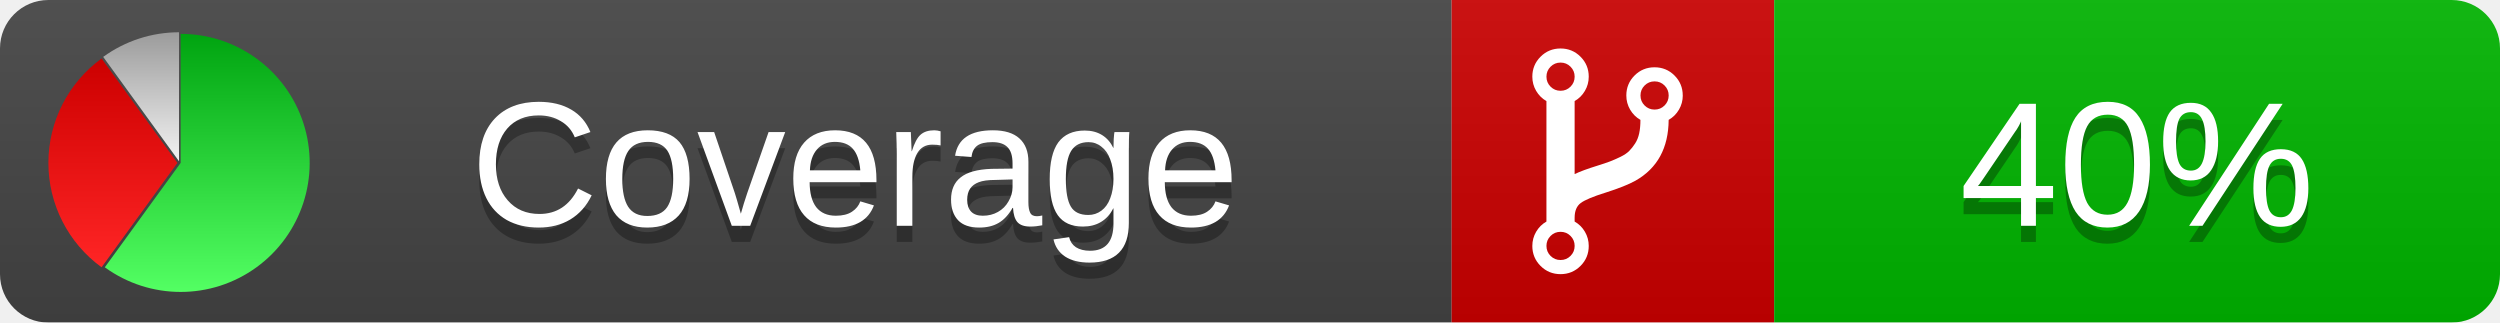
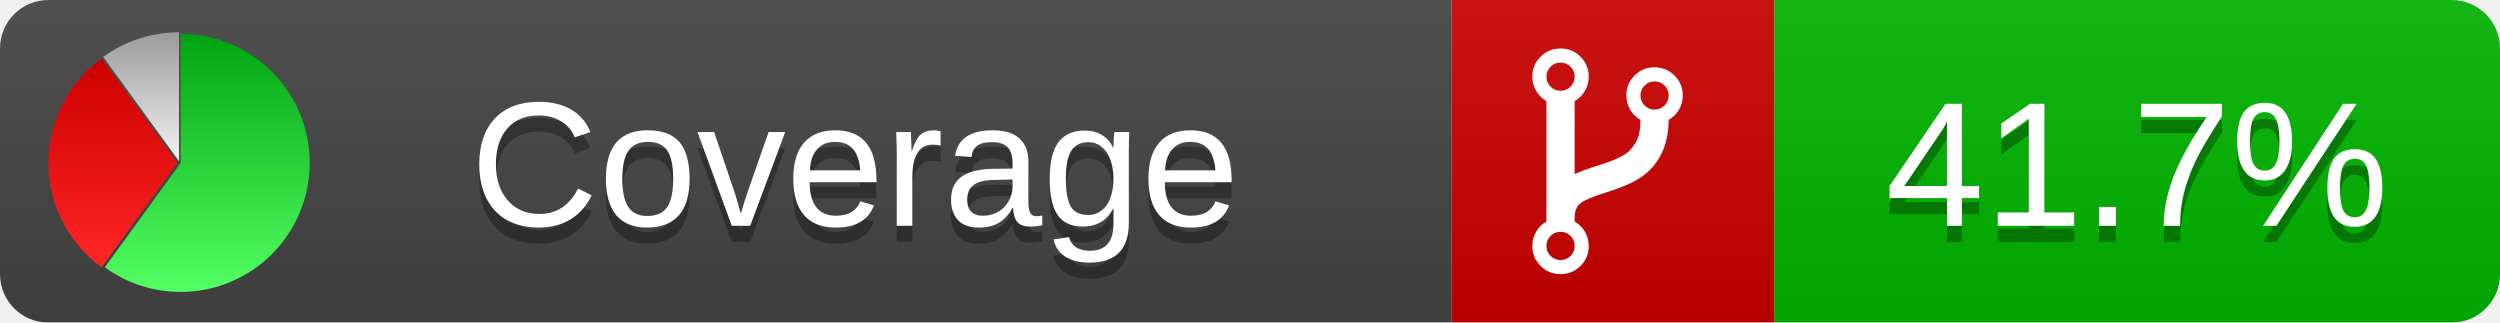
<svg xmlns="http://www.w3.org/2000/svg" xmlns:xlink="http://www.w3.org/1999/xlink" width="155" height="20">
  <style type="text/css">
          
            @keyframes fadeout {
              0 % { visibility: visible; opacity: 1; }
              40% { visibility: visible; opacity: 1; }
              50% { visibility: hidden; opacity: 0; }
              90% { visibility: hidden; opacity: 0; }
              100% { visibility: visible; opacity: 1; }
            }
            @keyframes fadein {
              0% { visibility: hidden; opacity: 0; }
              40% { visibility: hidden; opacity: 0; }
              50% { visibility: visible; opacity: 1; }
              90% { visibility: visible; opacity: 1; }
              100% { visibility: hidden; opacity: 0; }
            }
            .linecoverage {
                animation-duration: 10s;
                animation-name: fadeout;
                animation-iteration-count: infinite;
            }
            .branchcoverage {
                animation-duration: 10s;
                animation-name: fadein;
                animation-iteration-count: infinite;
            }
          
    </style>
  <defs>
    <linearGradient id="gradient" x2="0" y2="100%">
      <stop offset="0" stop-color="#bbb" stop-opacity=".1" />
      <stop offset="1" stop-opacity=".1" />
    </linearGradient>
    <linearGradient id="green" x2="0" y2="100%">
      <stop offset="0" stop-color="#00A410" />
      <stop offset="1" stop-color="#53FF63" />
    </linearGradient>
    <linearGradient id="red" x2="0" y2="100%">
      <stop offset="0" stop-color="#C00" />
      <stop offset="1" stop-color="#FF2525" />
    </linearGradient>
    <linearGradient id="gray" x2="0" y2="100%">
      <stop offset="0" stop-color="#9B9B9B" />
      <stop offset="1" stop-color="#F3F3F3" />
    </linearGradient>
    <mask id="mask">
      <rect width="155" height="20" rx="3" fill="#fff" />
    </mask>
    <g id="icon">
      <path style="fill:url(#green);" d="M205,202.5 l0,-200 a200,200 0 1,1 -117.558,361.803 z" />
      <path style="fill:url(#red);" d="M200,202.5 l-117.558,161.803 a200,200 0 0,1 0,-323.607 z" />
      <path style="fill:url(#gray);" d="M202.5,200 l-117.558,-161.803 a200,200 0 0,1 117.558,-38.196 z" />
    </g>
  </defs>
  <g mask="url(#mask)">
    <rect x="0" y="0" width="90" height="20" fill="#444" />
    <rect x="90" y="0" width="20" height="20" fill="#c00" />
    <rect x="110" y="0" width="45" height="20" fill="#00B600" />
    <rect x="0" y="0" width="155" height="20" fill="url(#gradient)" />
  </g>
  <g>
    <path class="" fill="#fff" d="m 97.628,15.247 q 0,-0.364 -0.255,-0.619 -0.255,-0.255 -0.619,-0.255 -0.364,0 -0.619,0.255 -0.255,0.255 -0.255,0.619 0,0.364 0.255,0.619 0.255,0.255 0.619,0.255 0.364,0 0.619,-0.255 0.255,-0.255 0.255,-0.619 z m 0,-10.493 q 0,-0.364 -0.255,-0.619 -0.255,-0.255 -0.619,-0.255 -0.364,0 -0.619,0.255 -0.255,0.255 -0.255,0.619 0,0.364 0.255,0.619 0.255,0.255 0.619,0.255 0.364,0 0.619,-0.255 0.255,-0.255 0.255,-0.619 z m 5.83,1.166 q 0,-0.364 -0.255,-0.619 -0.255,-0.255 -0.619,-0.255 -0.364,0 -0.619,0.255 -0.255,0.255 -0.255,0.619 0,0.364 0.255,0.619 0.255,0.255 0.619,0.255 0.364,0 0.619,-0.255 0.255,-0.255 0.255,-0.619 z m 0.874,0 q 0,0.474 -0.237,0.879 -0.237,0.405 -0.638,0.633 -0.018,2.614 -2.059,3.771 -0.619,0.346 -1.849,0.738 -1.166,0.364 -1.544,0.647 -0.378,0.282 -0.378,0.911 l 0,0.237 q 0.401,0.228 0.638,0.633 0.237,0.405 0.237,0.879 0,0.729 -0.51,1.239 -0.51,0.51 -1.239,0.51 -0.729,0 -1.239,-0.51 -0.51,-0.51 -0.51,-1.239 0,-0.474 0.237,-0.879 0.237,-0.405 0.638,-0.633 l 0,-7.469 q -0.401,-0.228 -0.638,-0.633 -0.237,-0.405 -0.237,-0.879 0,-0.729 0.51,-1.239 0.51,-0.51 1.239,-0.51 0.729,0 1.239,0.51 0.51,0.51 0.51,1.239 0,0.474 -0.237,0.879 -0.237,0.405 -0.638,0.633 l 0,4.527 q 0.492,-0.237 1.403,-0.519 0.501,-0.155 0.797,-0.269 0.296,-0.114 0.642,-0.282 0.346,-0.169 0.537,-0.36 0.191,-0.191 0.369,-0.465 0.178,-0.273 0.255,-0.633 0.077,-0.36 0.077,-0.833 -0.401,-0.228 -0.638,-0.633 -0.237,-0.405 -0.237,-0.879 0,-0.729 0.51,-1.239 0.51,-0.51 1.239,-0.51 0.729,0 1.239,0.51 0.51,0.51 0.51,1.239 z" />
  </g>
  <g fill="#fff" text-anchor="middle" font-family="Verdana,Arial,Geneva,sans-serif" font-size="11">
    <a xlink:href="https://github.com/danielpalme/ReportGenerator" target="_top">
      <use xlink:href="#icon" transform="translate(3,2) scale(.04)" />
    </a>
    <text x="53" y="15" fill="#010101" fill-opacity=".3">Coverage</text>
    <text x="53" y="14" fill="#fff">Coverage</text>
-     <text class="" x="132.5" y="15" fill="#010101" fill-opacity=".3">40%</text>
-     <text class="" x="132.5" y="14">40%</text>
+     <text class="" x="132.5" y="15" fill="#010101" fill-opacity=".3">41.7%</text>
+     <text class="" x="132.5" y="14">41.7%</text>
  </g>
  <g>
    <rect class="" x="90" y="0" width="65" height="20" fill-opacity="0" />
  </g>
</svg>
